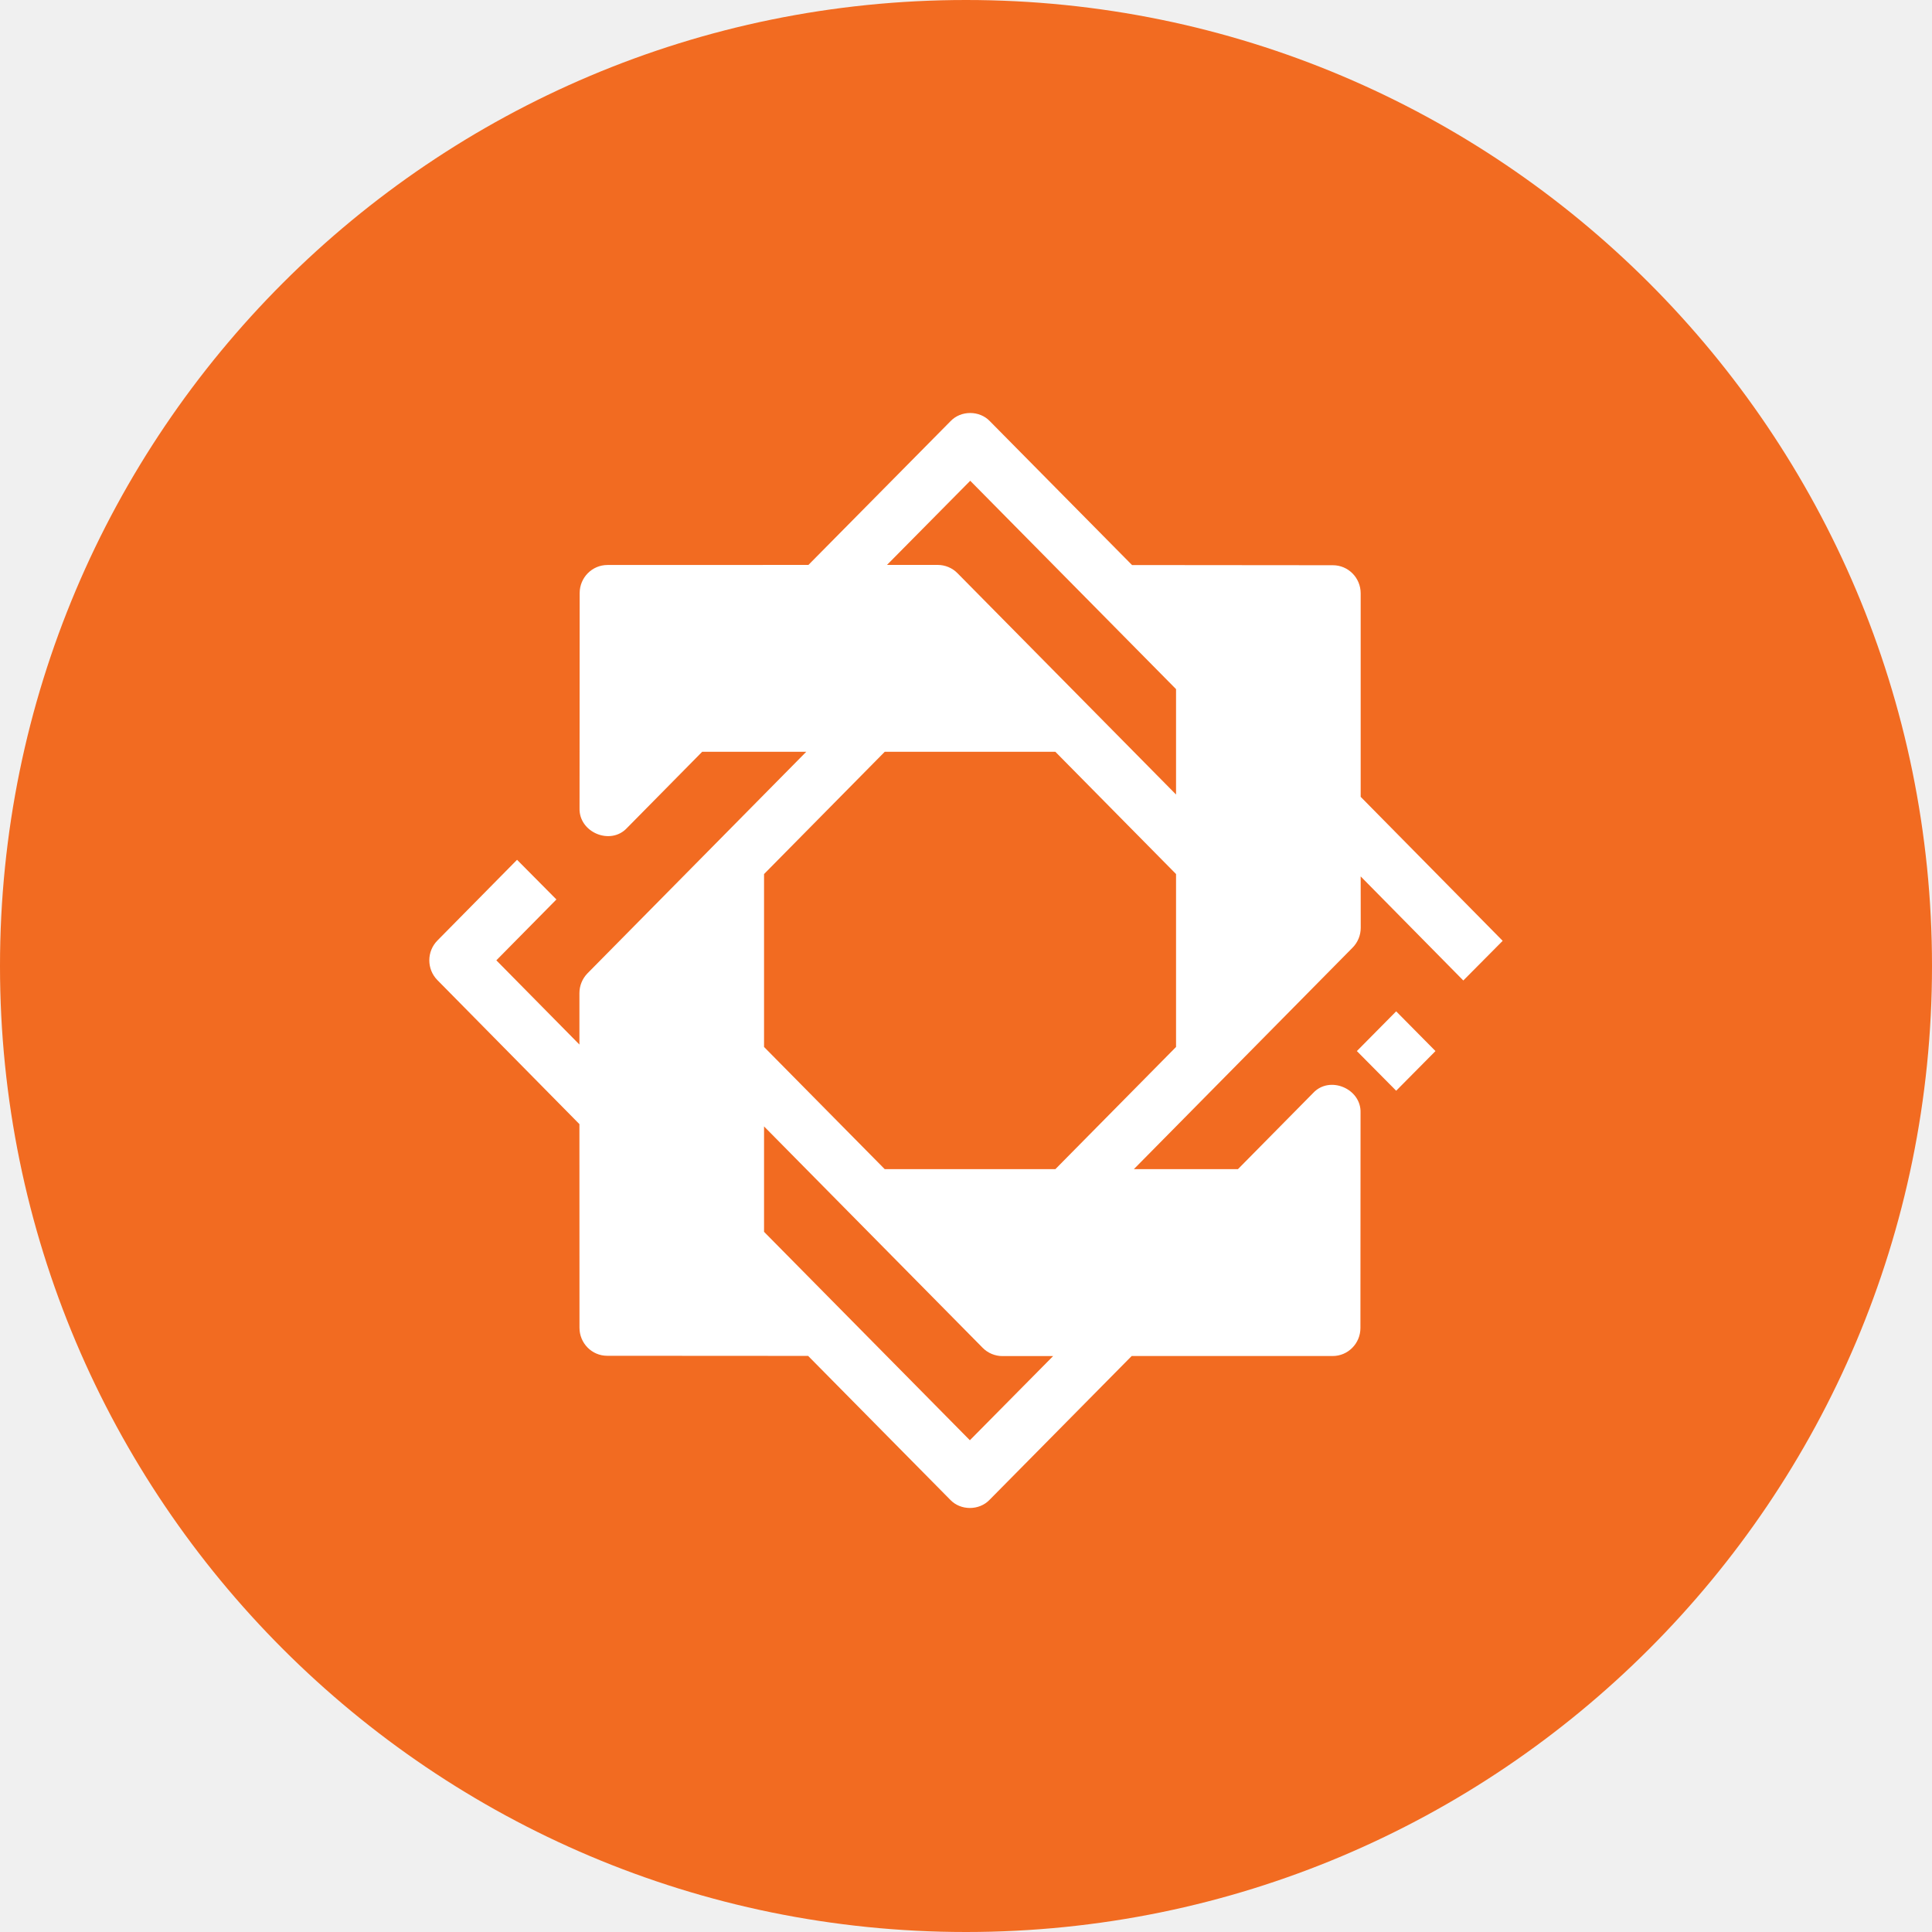
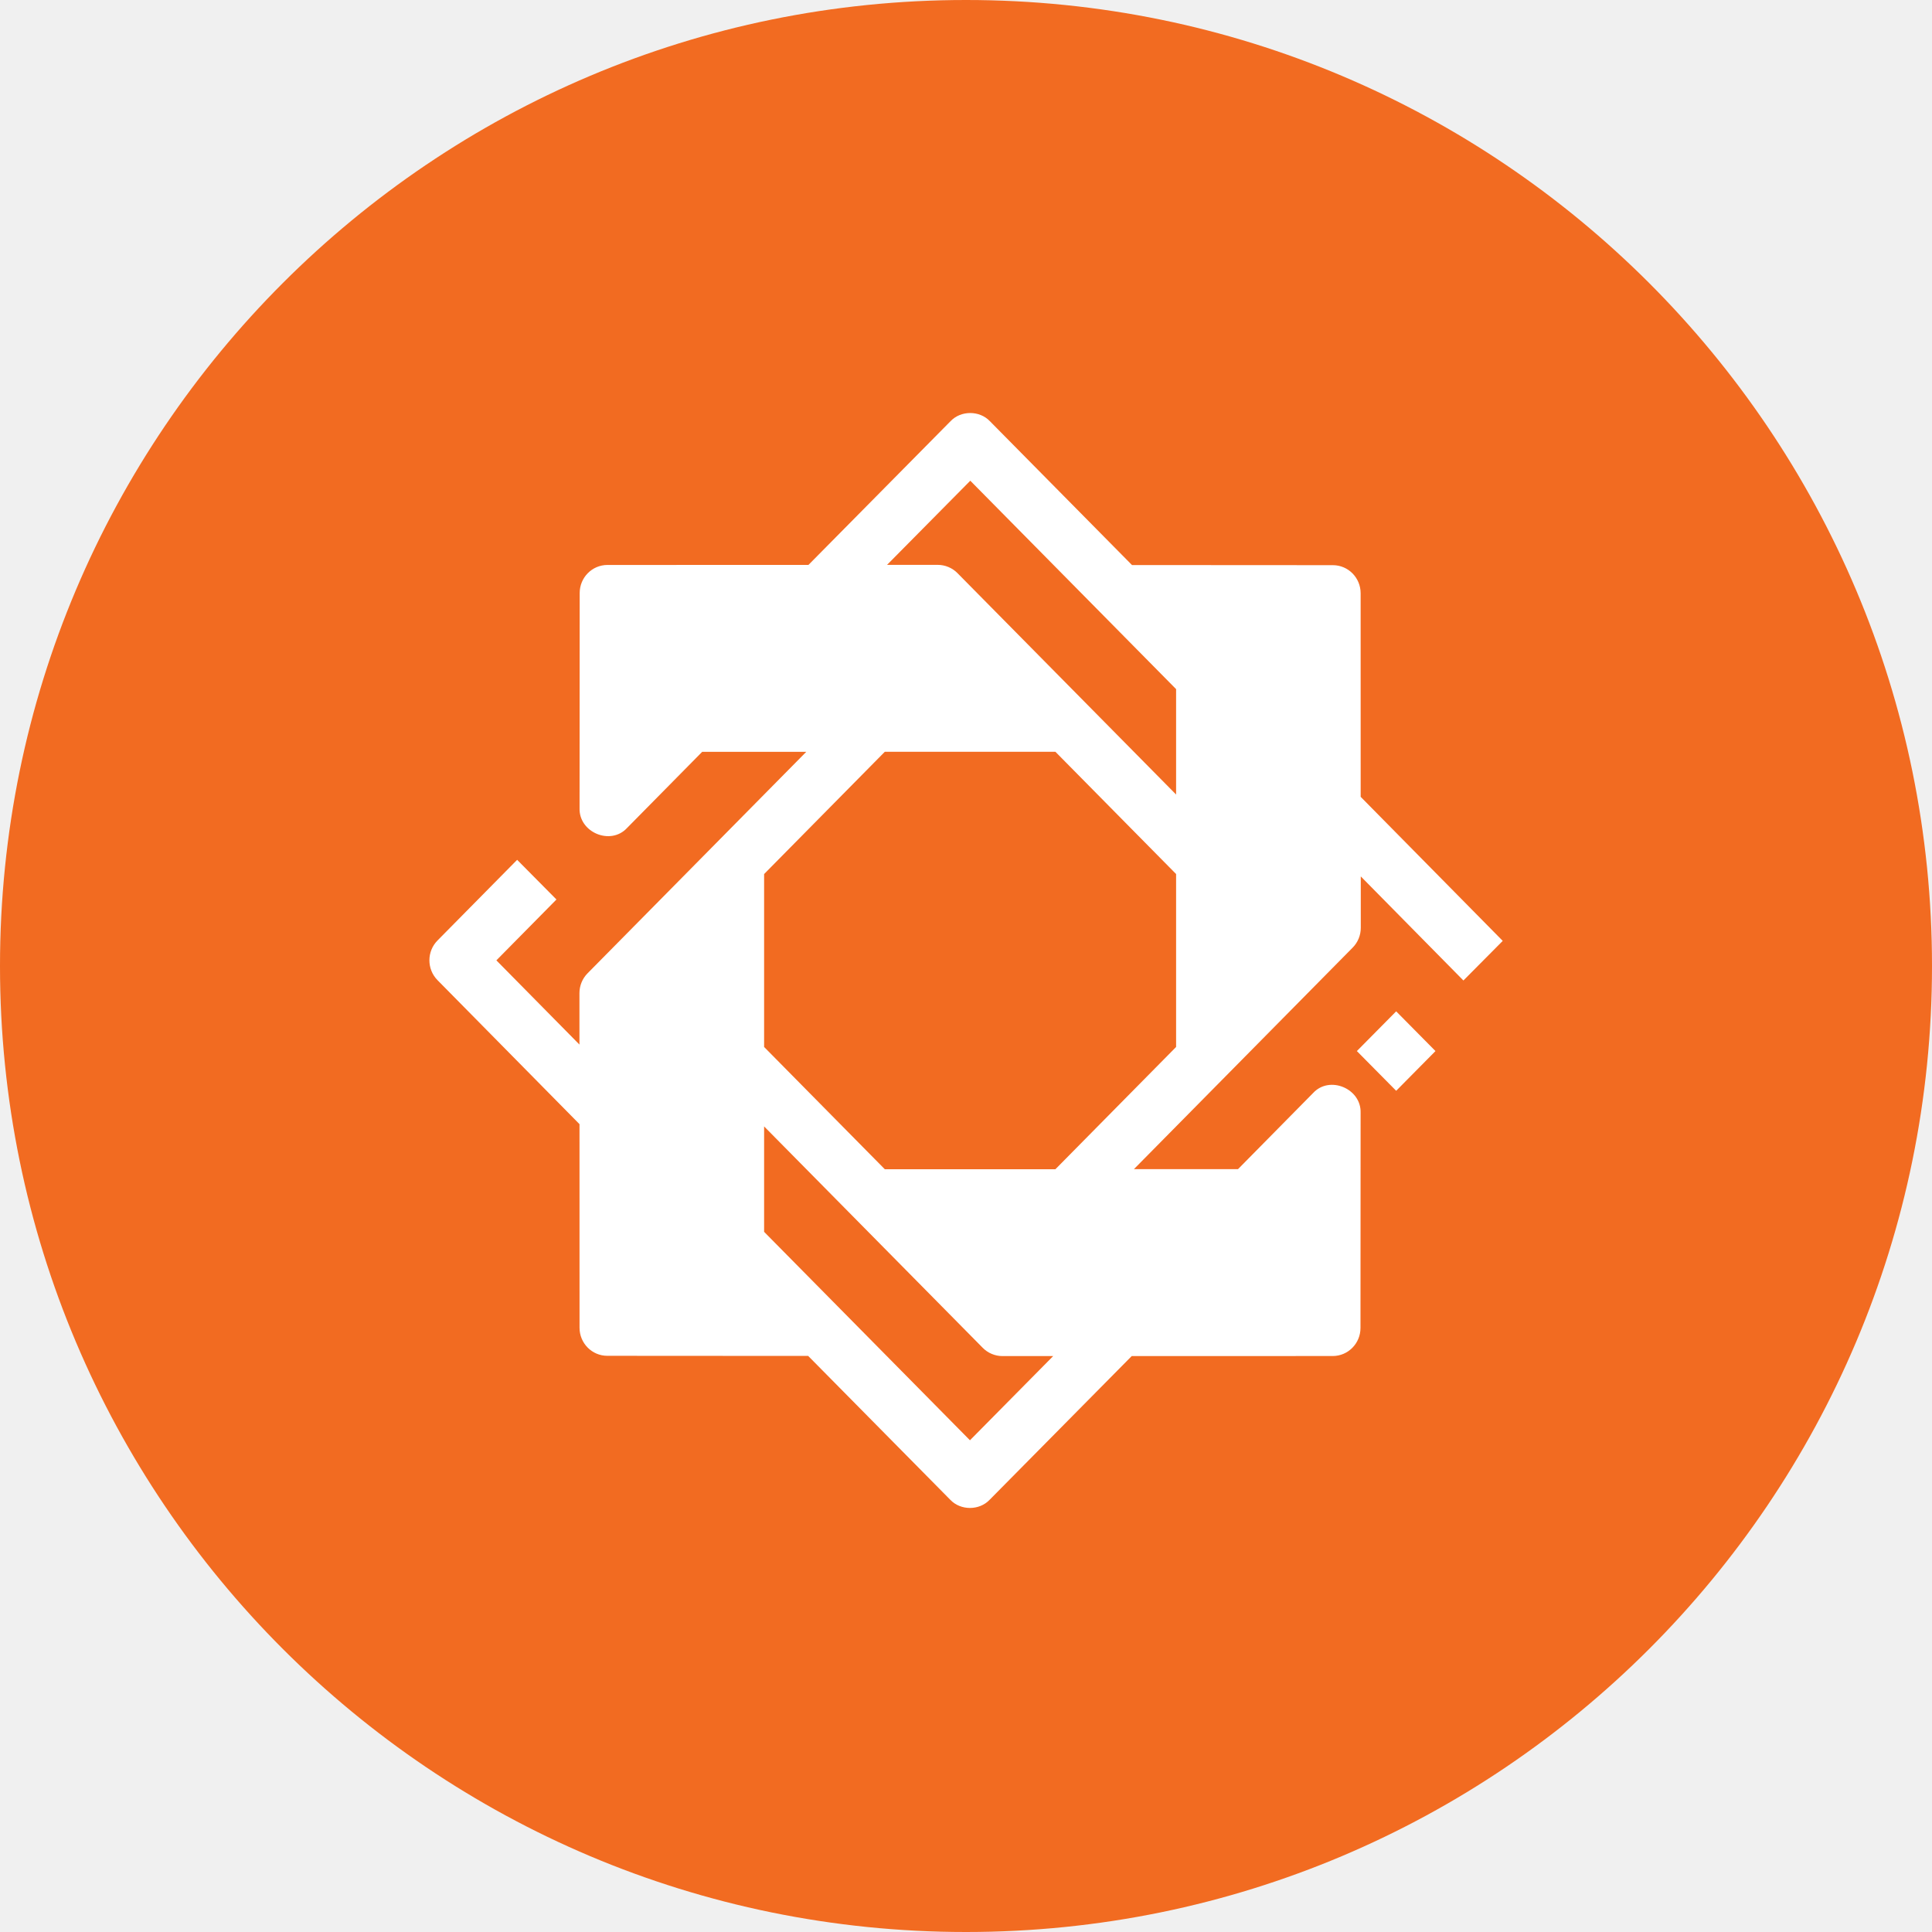
- <svg xmlns="http://www.w3.org/2000/svg" width="32" height="32" viewBox="0 0 32 32" fill="none">
+ <svg xmlns="http://www.w3.org/2000/svg" viewBox="0 0 32 32">
  <circle cx="16" cy="16" r="16" fill="#F26B21" />
-   <path d="M24.889 15.583L22.537 13.198L22.537 9.827C22.537 9.57 22.331 9.362 22.077 9.362L18.75 9.359L16.395 6.976C16.224 6.796 15.916 6.795 15.744 6.976L13.39 9.357L10.062 9.358C9.807 9.358 9.602 9.566 9.601 9.822L9.599 13.385C9.586 13.787 10.112 14.008 10.385 13.714L11.63 12.452H13.354L9.731 16.121C9.645 16.209 9.597 16.327 9.597 16.45L9.597 17.301L8.221 15.906L9.216 14.898L8.564 14.241L7.245 15.578C7.066 15.759 7.066 16.053 7.245 16.234L9.597 18.619L9.598 21.991C9.598 22.248 9.803 22.456 10.057 22.456L13.385 22.458L15.739 24.841C15.91 25.022 16.218 25.022 16.39 24.842L18.744 22.46L22.073 22.46C22.327 22.46 22.533 22.252 22.533 21.995L22.535 18.432C22.549 18.03 22.021 17.809 21.749 18.104L20.504 19.365H18.78L22.403 15.696C22.489 15.609 22.538 15.491 22.538 15.367L22.537 14.516L24.237 16.24L24.889 15.583ZM16.064 23.855L12.655 20.403V18.657L16.276 22.324C16.361 22.411 16.481 22.461 16.602 22.461L17.443 22.461L16.064 23.855ZM19.479 17.341L17.48 19.365H14.654L12.655 17.341V14.477L14.654 12.452H17.48L19.479 14.477V17.341ZM15.858 9.493C15.773 9.406 15.653 9.357 15.533 9.357L14.691 9.357L16.07 7.963L19.479 11.414V13.16L15.858 9.493Z" fill="white" />
-   <path d="M23.125 16.751L22.474 17.409L23.125 18.066L23.776 17.409L23.125 16.751Z" fill="white" />
+   <path d="m24.889 15.583l-2.352-2.385-6e-4 -3.372c0-0.257-0.206-0.465-0.46-0.465l-3.327-0.002-2.354-2.383c-0.171-0.18-0.48-0.18-0.651-1.9e-4l-2.354 2.381-3.329 6.2e-4c-0.254 4e-5 -0.46 0.208-0.46 0.465l-0.002 3.563c-0.013 0.402 0.513 0.623 0.786 0.329l1.245-1.262h1.724l-3.623 3.669c-0.086 0.087-0.134 0.205-0.134 0.329l1.5e-4 0.851-1.376-1.395 0.995-1.008-0.651-0.657-1.319 1.336c-0.179 0.181-0.179 0.475-1.5e-4 0.657l2.352 2.385 5.7e-4 3.372c4e-5 0.257 0.206 0.465 0.46 0.465l3.327 0.002 2.354 2.383c0.171 0.18 0.48 0.18 0.651 2e-4l2.354-2.381 3.329-6e-4c0.254-1e-4 0.46-0.208 0.46-0.465l0.002-3.563c0.013-0.402-0.514-0.623-0.786-0.329l-1.245 1.262h-1.724l3.623-3.669c0.086-0.087 0.135-0.205 0.135-0.329l-2e-4 -0.851 1.7 1.724 0.652-0.657zm-8.824 8.272l-3.409-3.452v-1.746l3.621 3.667c0.085 0.087 0.205 0.137 0.326 0.137l0.841-1e-4 -1.378 1.394zm3.415-6.514l-1.999 2.025h-2.826l-1.999-2.025v-2.864l1.999-2.025h2.826l1.999 2.025v2.864zm-3.621-7.848c-0.085-0.087-0.205-0.137-0.326-0.137l-0.841 1.6e-4 1.379-1.394 3.409 3.452v1.746l-3.621-3.667z" fill="#fff" />
+   <path d="m23.125 16.751l-0.651 0.658 0.651 0.658 0.651-0.658-0.651-0.658z" fill="#fff" />
</svg>
